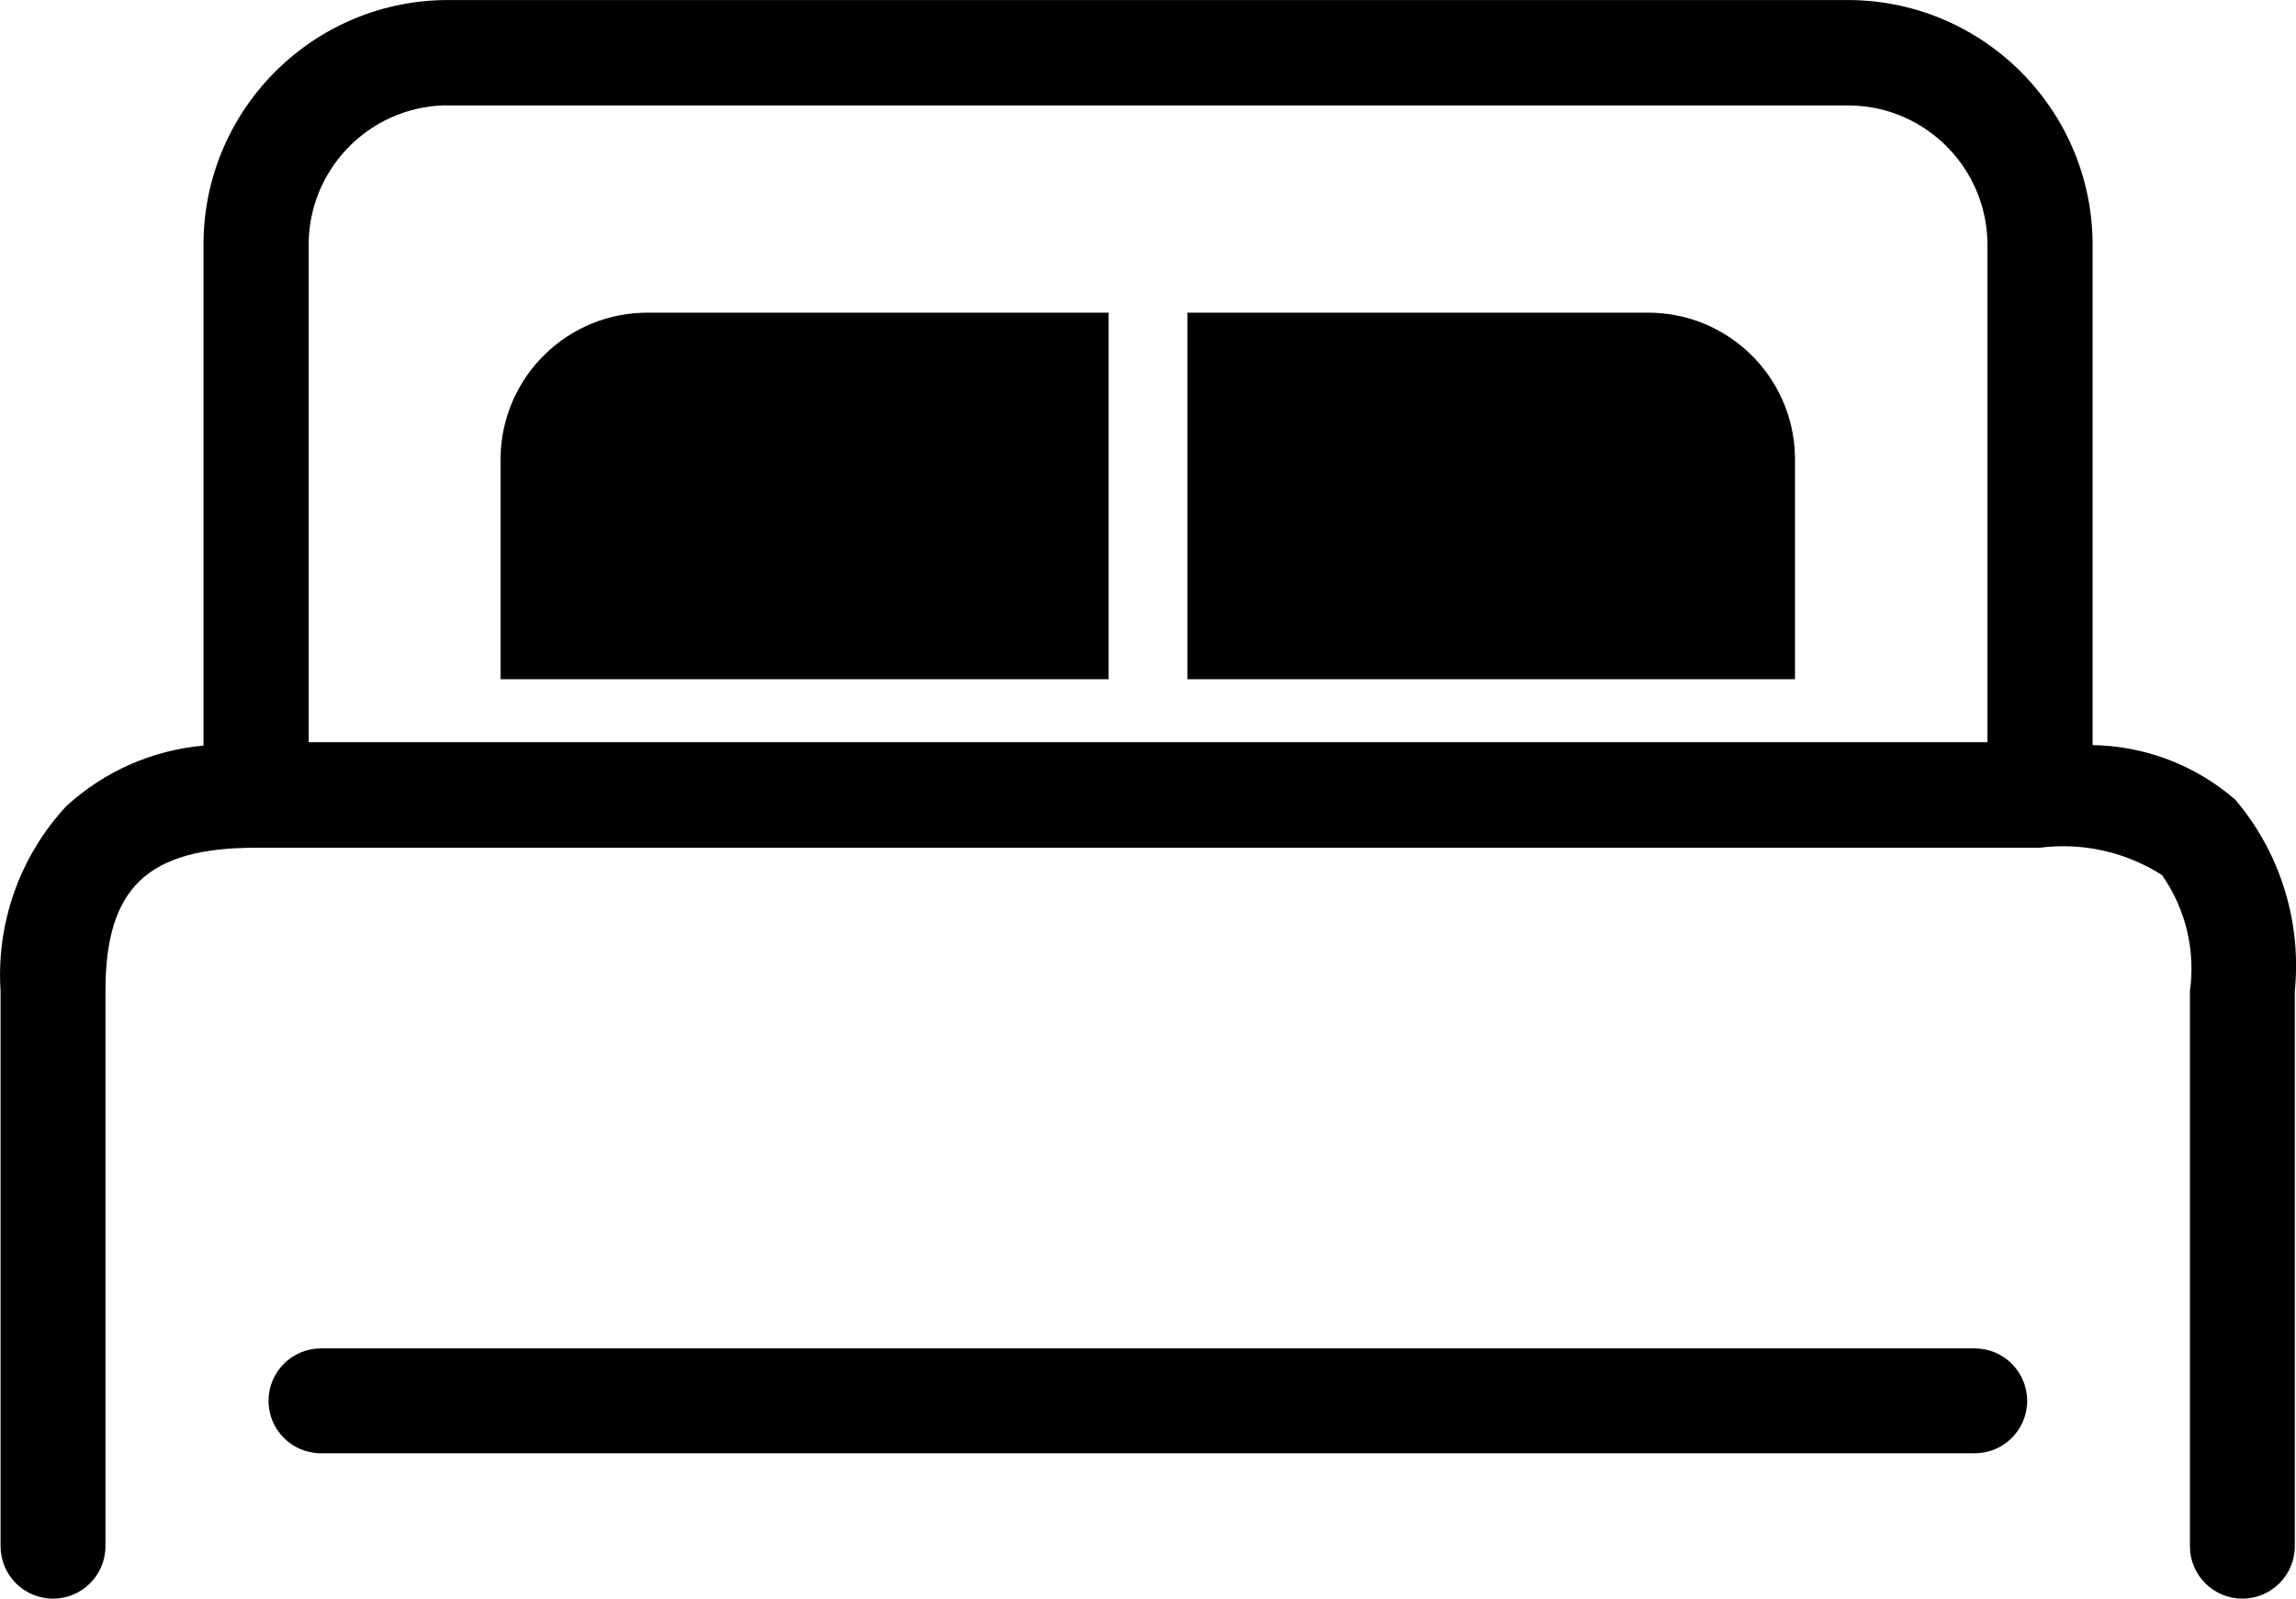
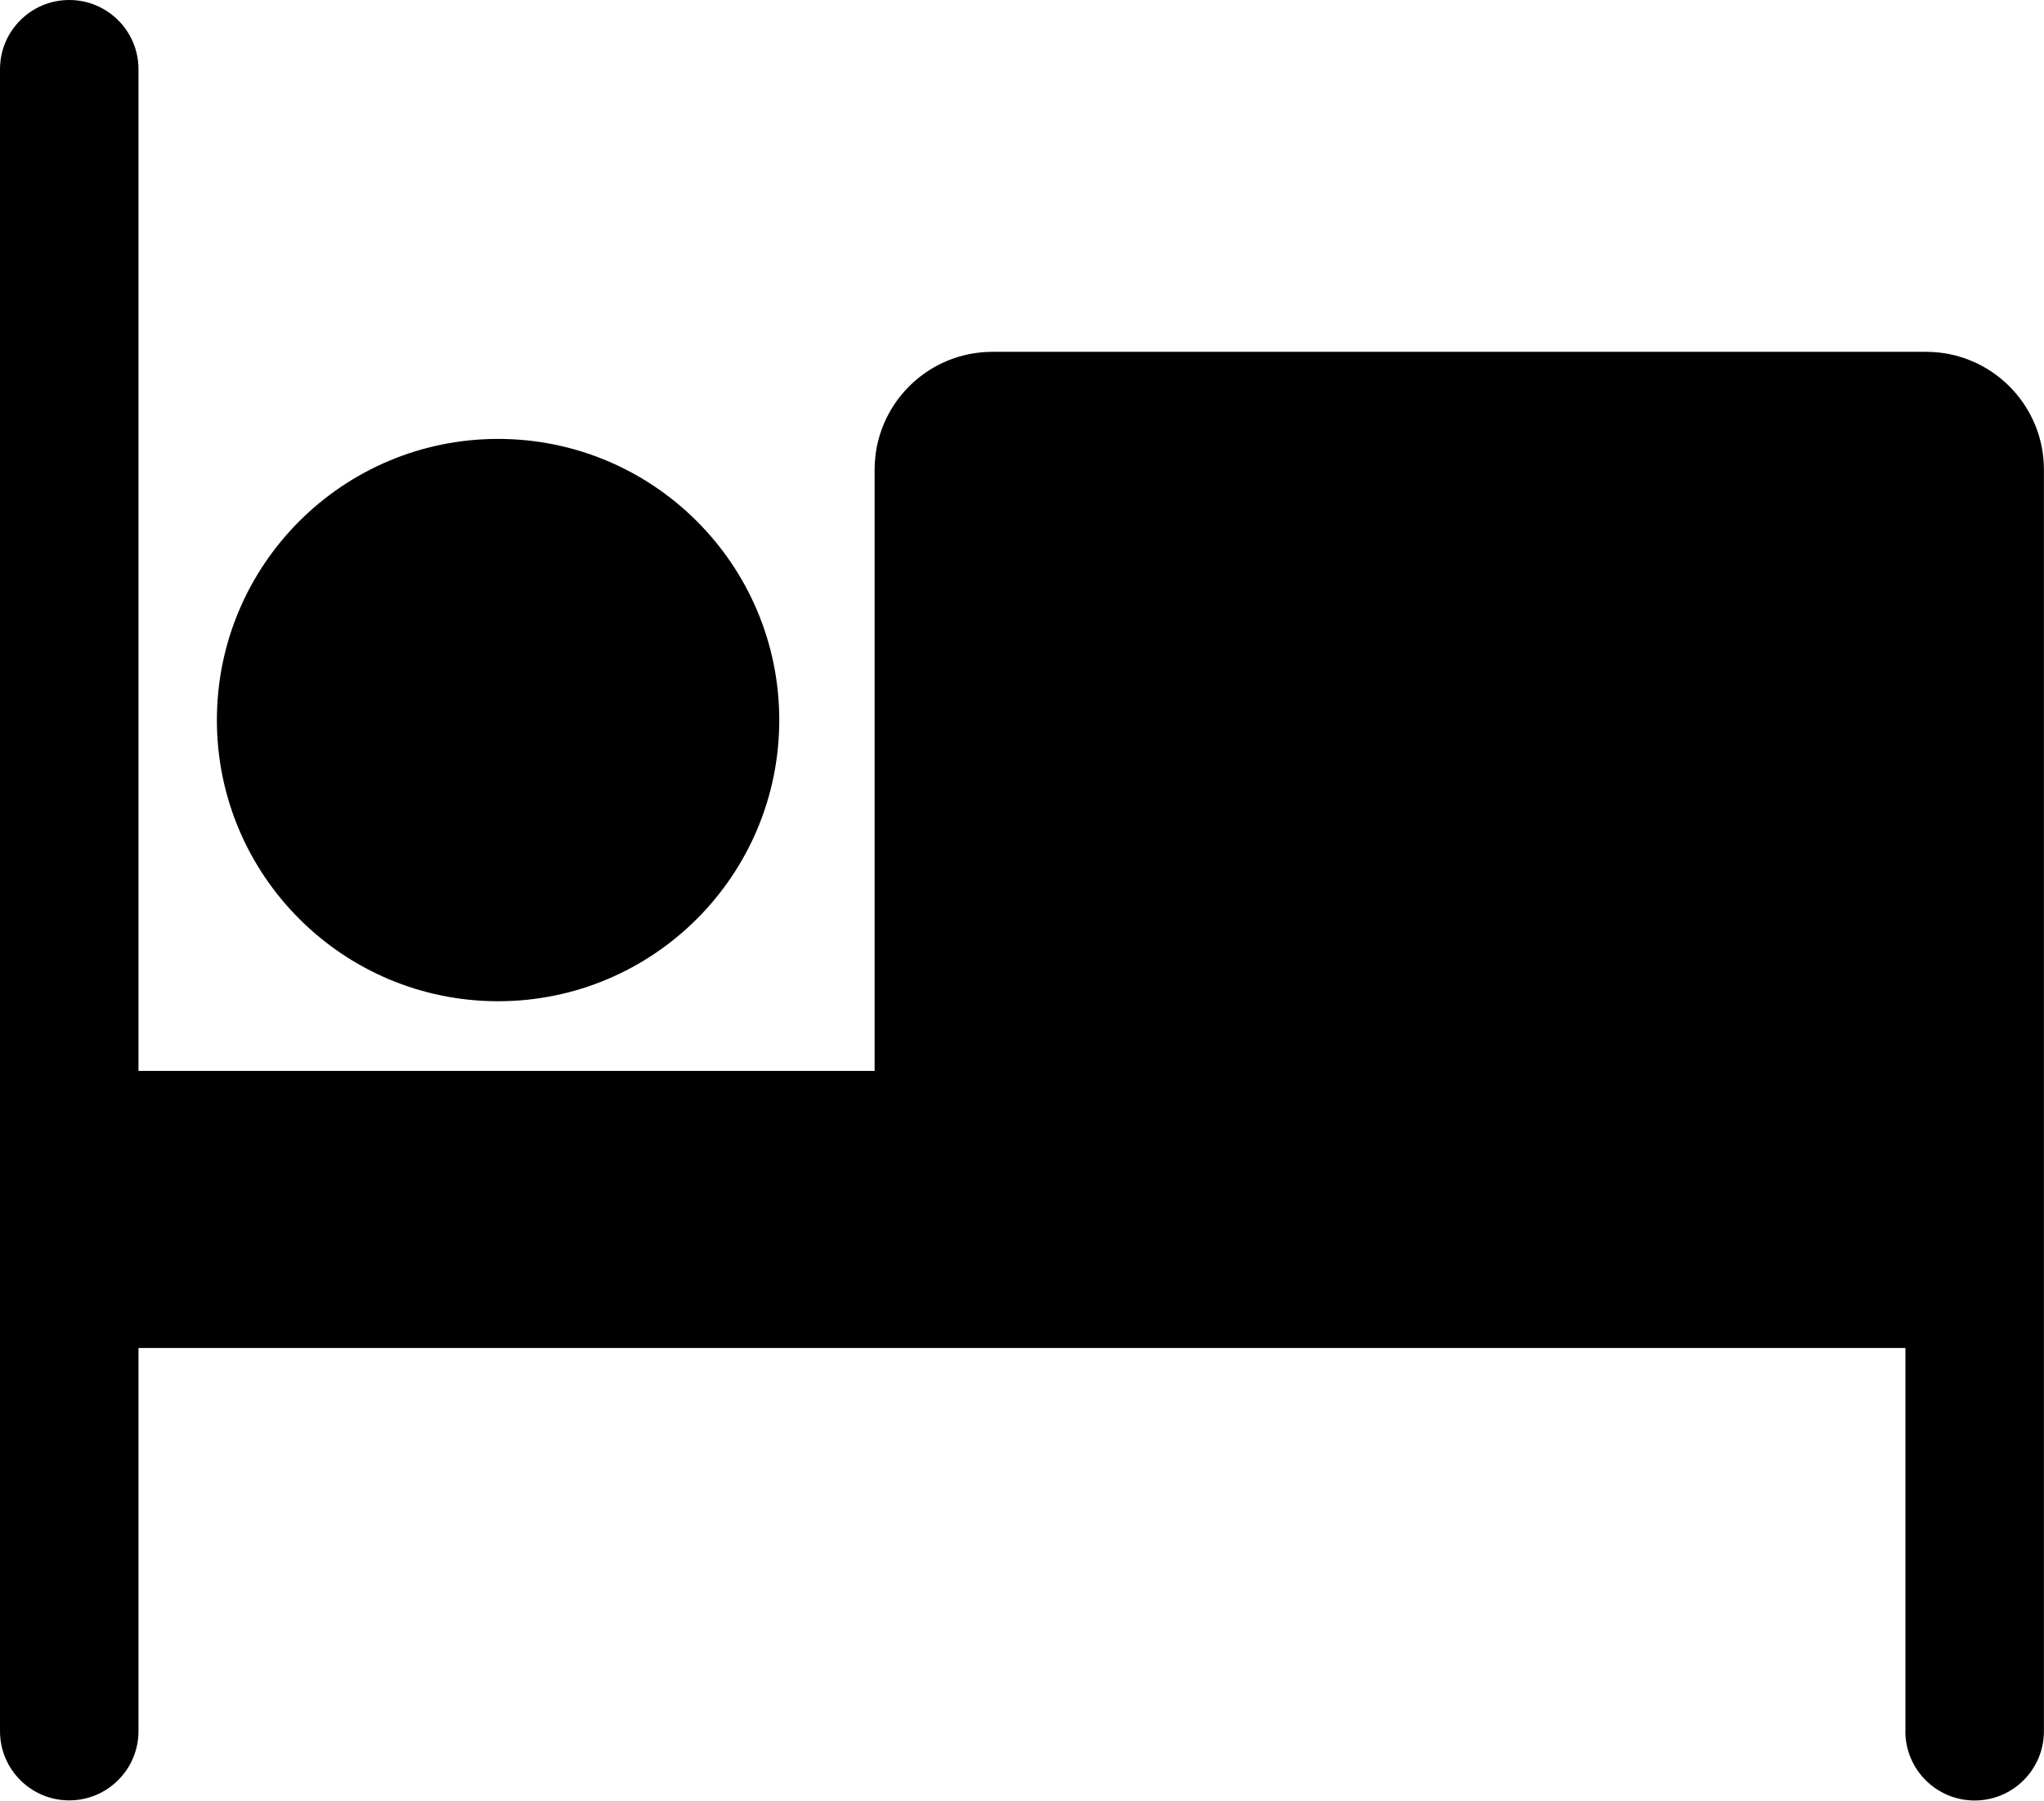
- <svg xmlns="http://www.w3.org/2000/svg" width="21.894" height="15.243" viewBox="0 0 21.894 15.243">
-   <path d="M19.616,18.851V15.36h-4.379a1.4,1.4,0,0,0-1.419,1.375v2.12h5.8Z" transform="translate(-9.0445 -12.3785)" />
-   <path d="M20.367,18.855h5.794v-2.12a1.4,1.4,0,0,0-1.419-1.375h-4.375Z" transform="translate(-9.0445 -12.3785)" />
-   <path d="M27.876,25.236H12.105a.5.5,0,1,0,0,1h15.77a.5.5,0,0,0,0-1Z" transform="translate(-9.0445 -12.3785)" />
-   <path d="M30.361,20.005a2.127,2.127,0,0,0-1.362-.522v-4.74a2.337,2.337,0,0,0-2.3-2.364H13.285a2.334,2.334,0,0,0-2.3,2.364v4.745a2.227,2.227,0,0,0-1.31.579,2.365,2.365,0,0,0-.625,1.762v5.293a.5.5,0,0,0,1,0v-5.293c0-.984.4-1.367,1.432-1.367h17.012a1.746,1.746,0,0,1,1.167.261,1.554,1.554,0,0,1,.266,1.106v5.293a.5.5,0,1,0,1,0v-5.293A2.446,2.446,0,0,0,30.361,20.005Zm-17.076-6.621h13.411a1.331,1.331,0,0,1,1.3,1.358v4.714H11.988v-4.713A1.331,1.331,0,0,1,13.285,13.383Z" transform="translate(-9.0445 -12.3785)" />
+ <svg xmlns="http://www.w3.org/2000/svg" width="27.245" height="24" viewBox="0 0 27.245 24">
+   <path d="M300.421,131.615v-5.108H276.869v5.108a.923.923,0,0,1-1.846,0V109.461a.923.923,0,1,1,1.846,0v13.353h9.812v-8.019a1.571,1.571,0,0,1,1.567-1.567H300.7a1.571,1.571,0,0,1,1.567,1.567v16.821a.923.923,0,0,1-1.847,0Zm-22.507-13.478a3.748,3.748,0,1,1,3.748,3.748A3.749,3.749,0,0,1,277.914,118.137Z" transform="translate(-275.023 -108.538)" />
</svg>
